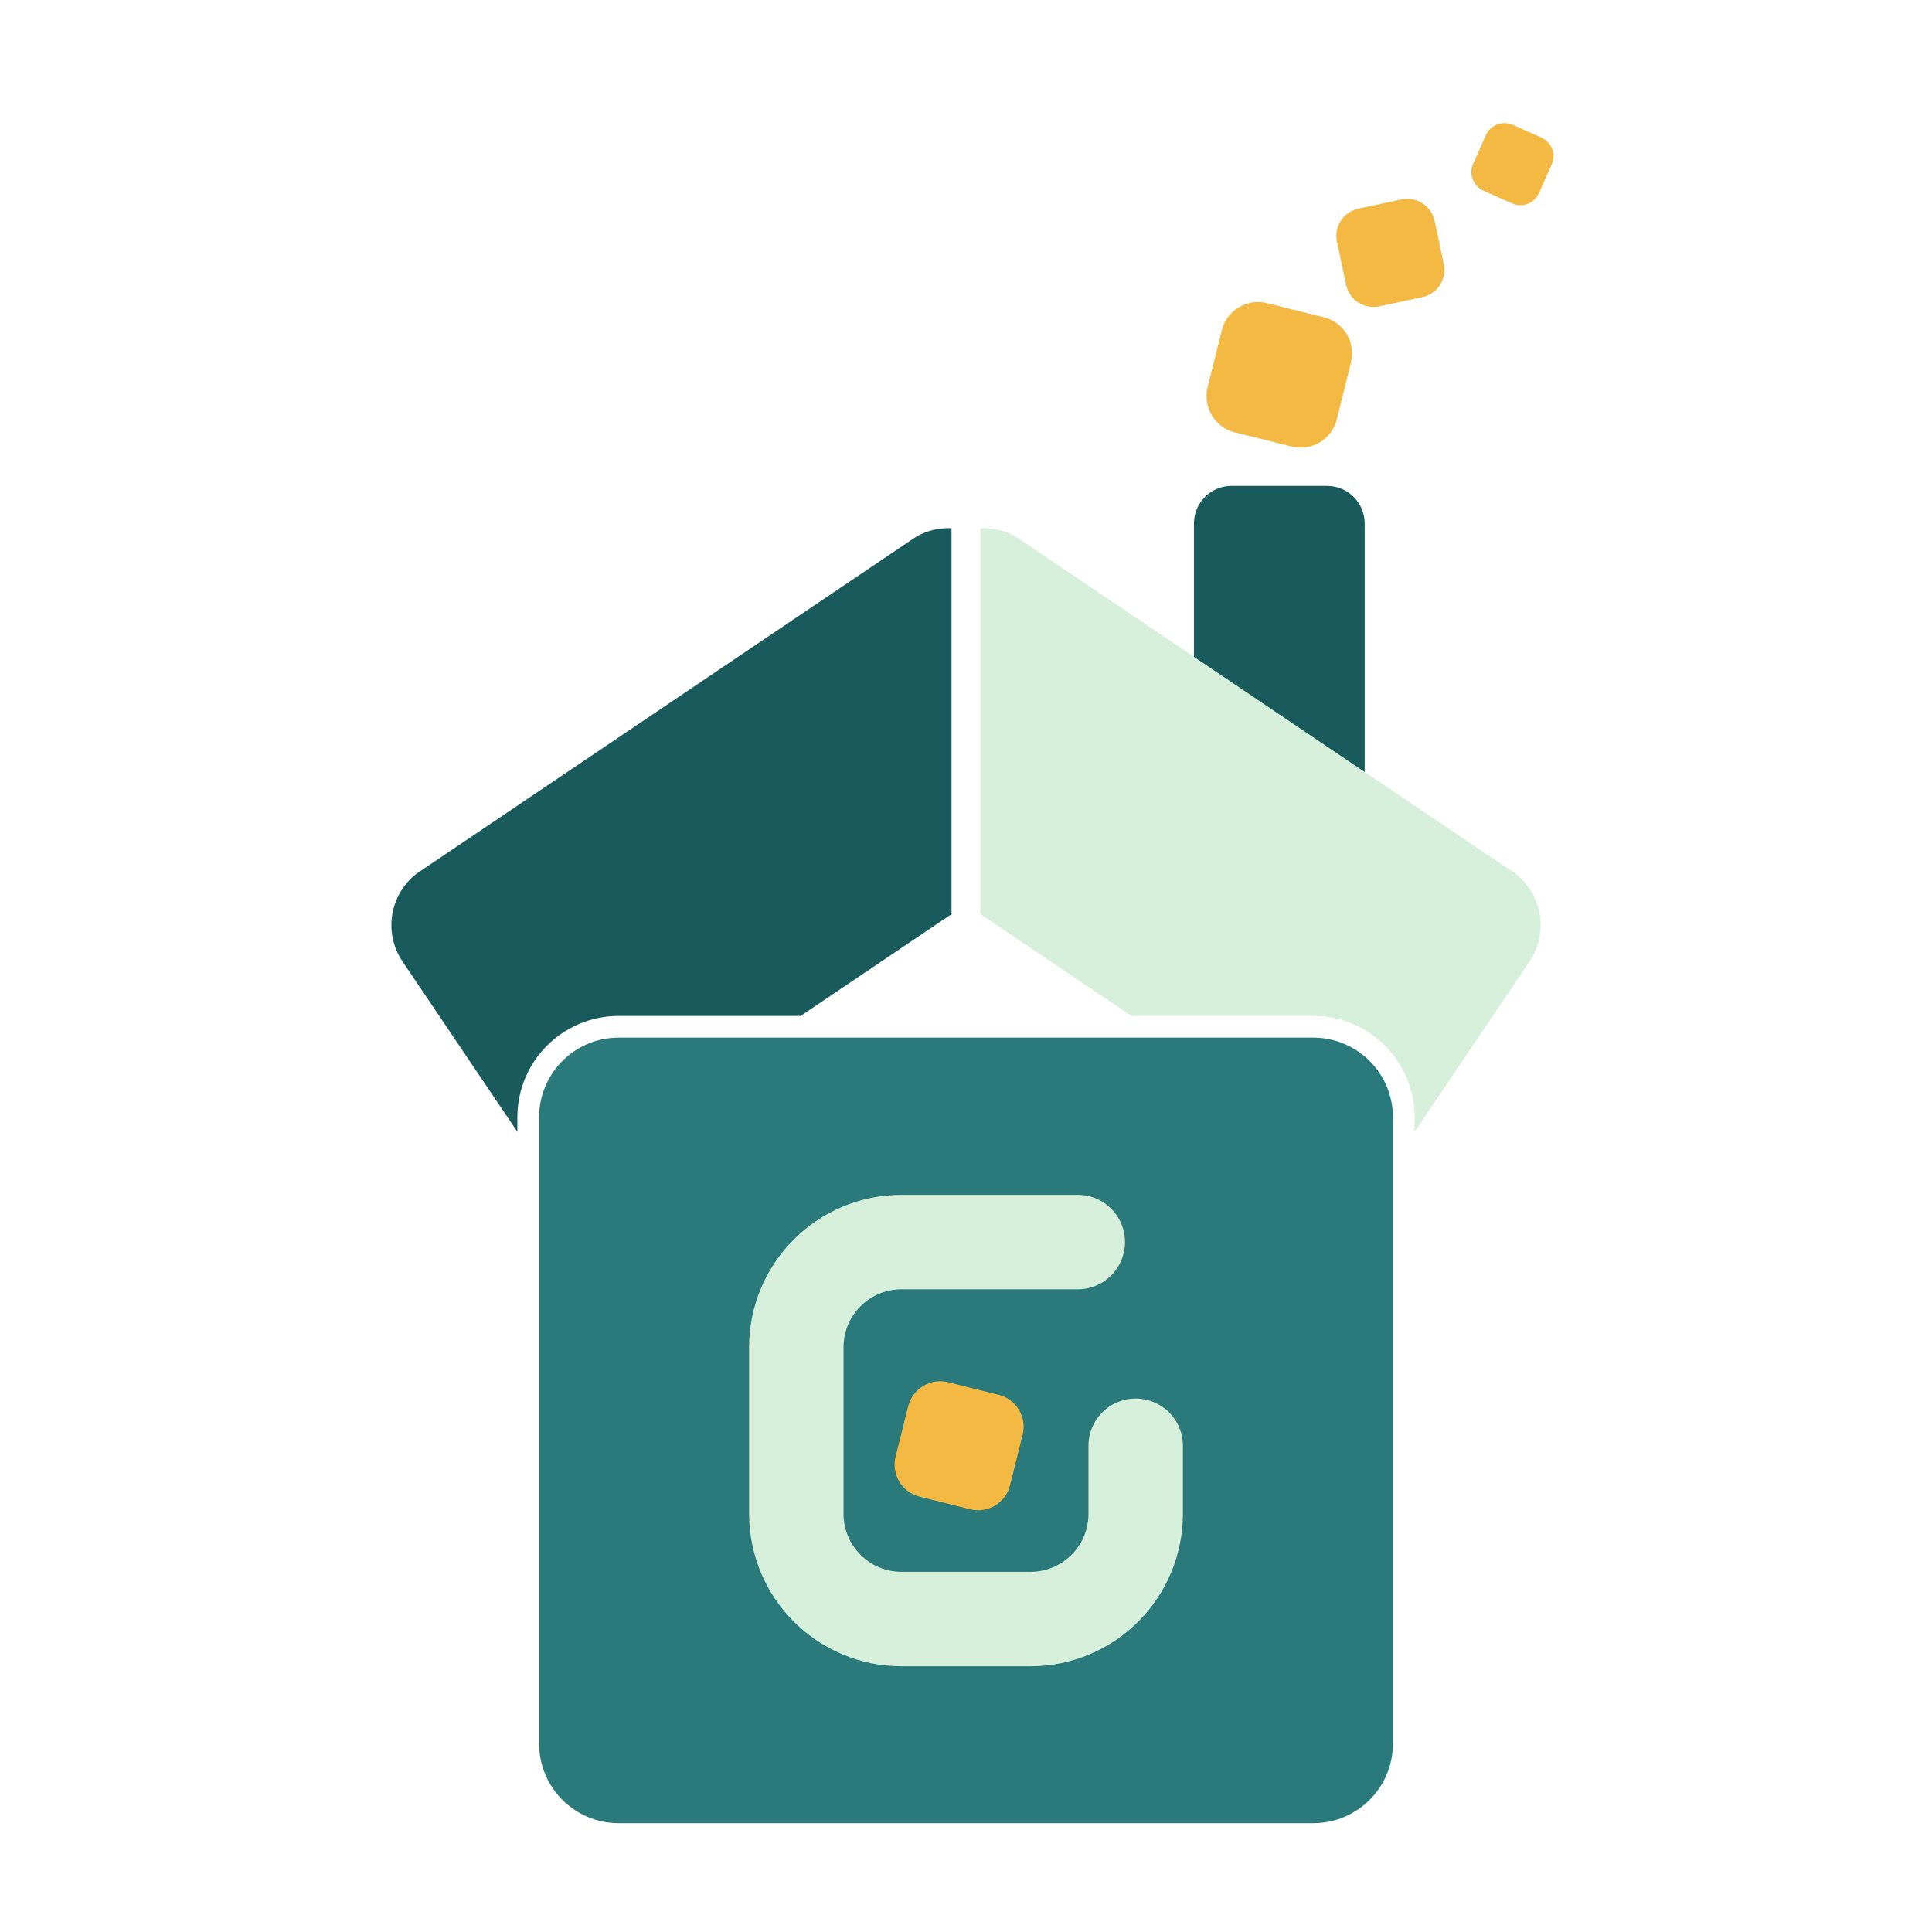
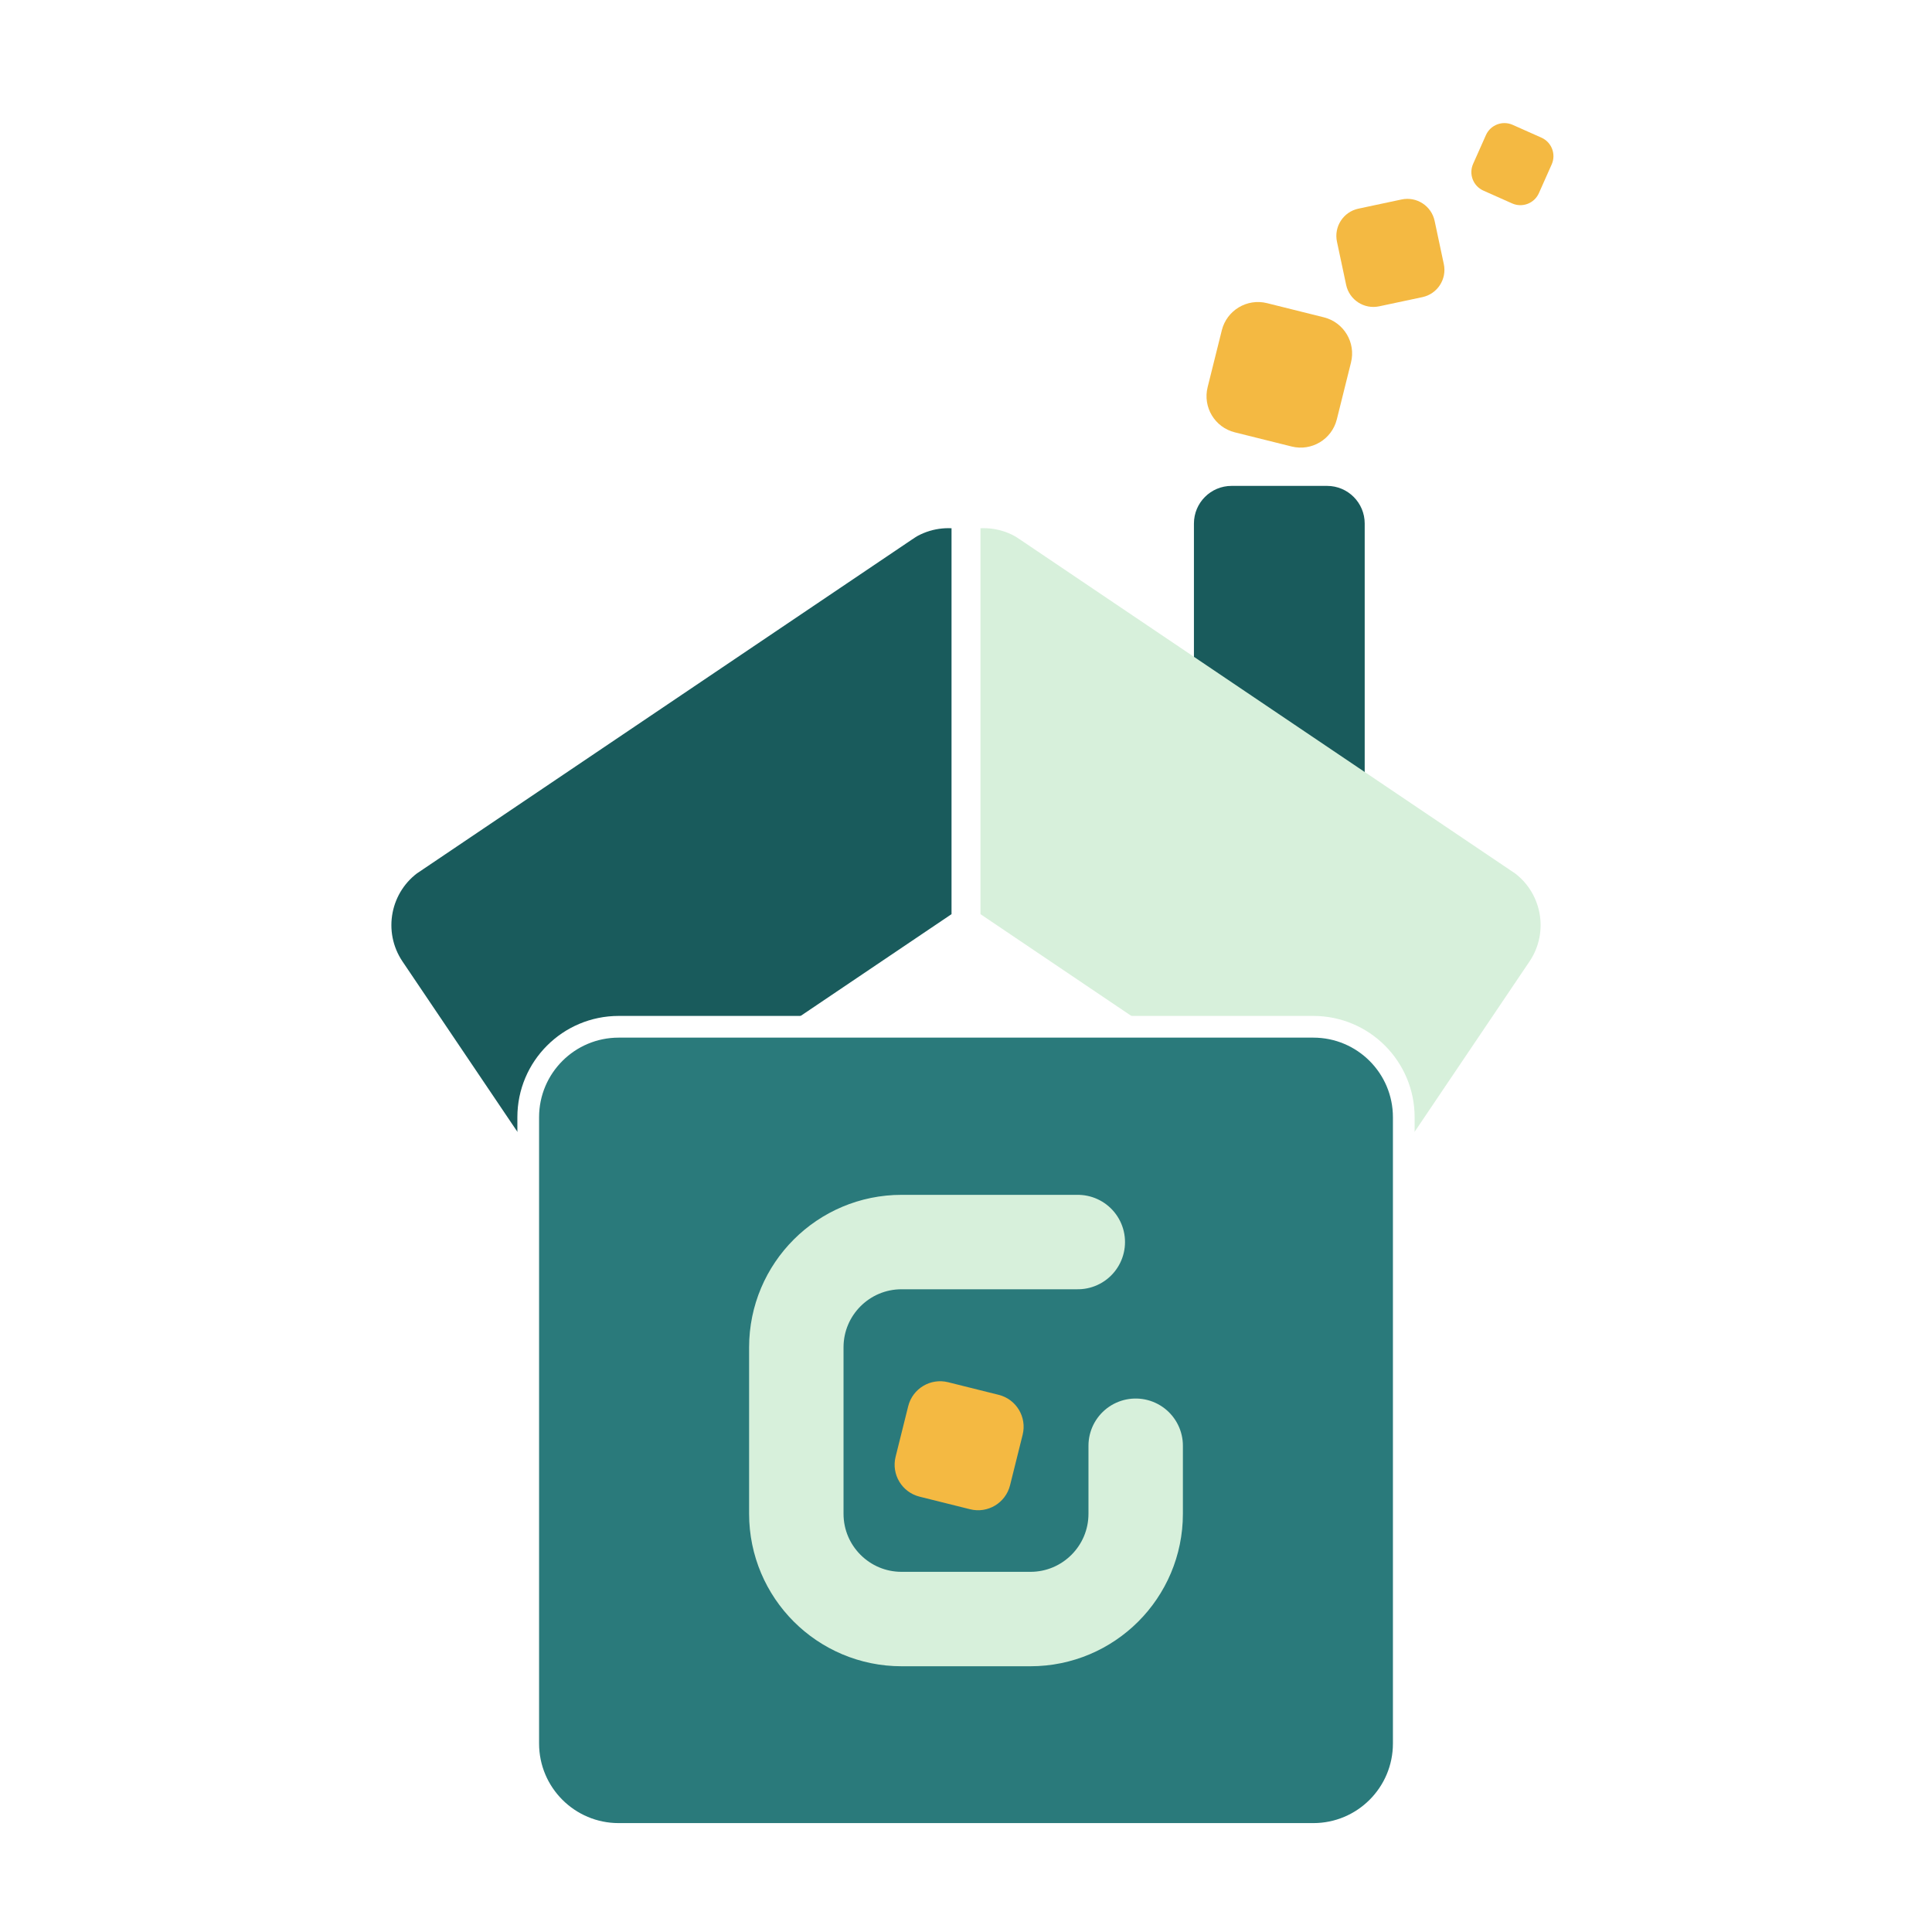
<svg xmlns="http://www.w3.org/2000/svg" viewBox="-267 -139 534 534" width="512" height="512">
  <defs>
    <clipPath id="roof">
      <path d="M-1658.1 1118.4 L-14.9 10.1 Q0 0 14.9 10.1 L1658.1 1118.4 Z" />
    </clipPath>
    <clipPath id="hl">
      <rect x="-2000" y="-2000" width="1996" height="4000" />
    </clipPath>
    <clipPath id="hr">
      <rect x="4" y="-2000" width="2000" height="4000" />
    </clipPath>
  </defs>
  <rect x="-267" y="-139" width="534" height="534" fill="#ffffff" />
  <rect x="63" y="-4.7" width="47.2" height="99" rx="10.4" fill="#195b5c" />
  <rect x="68.2" y="-53.8" width="36.8" height="36.8" rx="10.3" fill="#f4b942" transform="rotate(14 86.6 -35.4)" />
  <rect x="103.5" y="-82.9" width="27.6" height="27.6" rx="7.7" fill="#f4b942" transform="rotate(-12 117.3 -69.1)" />
  <rect x="141.1" y="-103.6" width="19.9" height="19.9" rx="5.6" fill="#f4b942" transform="rotate(24 151 -93.7)" />
  <g clip-path="url(#roof)">
    <g clip-path="url(#hl)" fill="#195b5c">
      <g transform="rotate(56)">
        <rect width="92" height="200" rx="18" />
      </g>
    </g>
    <g clip-path="url(#hr)" fill="#d7f0db">
      <g transform="scale(-1 1) rotate(56)">
        <rect width="92" height="200" rx="18" />
      </g>
    </g>
  </g>
-   <rect x="-118" y="147.8" width="236" height="217.12" rx="22" fill="#2a7a7b" stroke="#ffffff" stroke-width="12" paint-order="stroke" />
+   <rect x="-118" y="147.8" width="236" height="217.1" rx="22" fill="#2a7a7b" stroke="#ffffff" stroke-width="12" paint-order="stroke" />
  <g transform="translate(0 256.4)">
    <path d="M30.9 -52.1 L-17.8 -52.1 A29.1 29.1 0 0 0 -46.9 -23 L-46.9 23 A29.1 29.1 0 0 0 -17.8 52.1 L17.8 52.1 A29.1 29.1 0 0 0 46.9 23 L46.9 4.2" fill="none" stroke="#d7f0db" stroke-width="26.1" stroke-linecap="round" stroke-linejoin="round" />
    <rect x="-18.2" y="-12.1" width="32.6" height="32.6" rx="9.1" fill="#f4b942" transform="rotate(14 -1.9 4.2)" />
  </g>
</svg>
